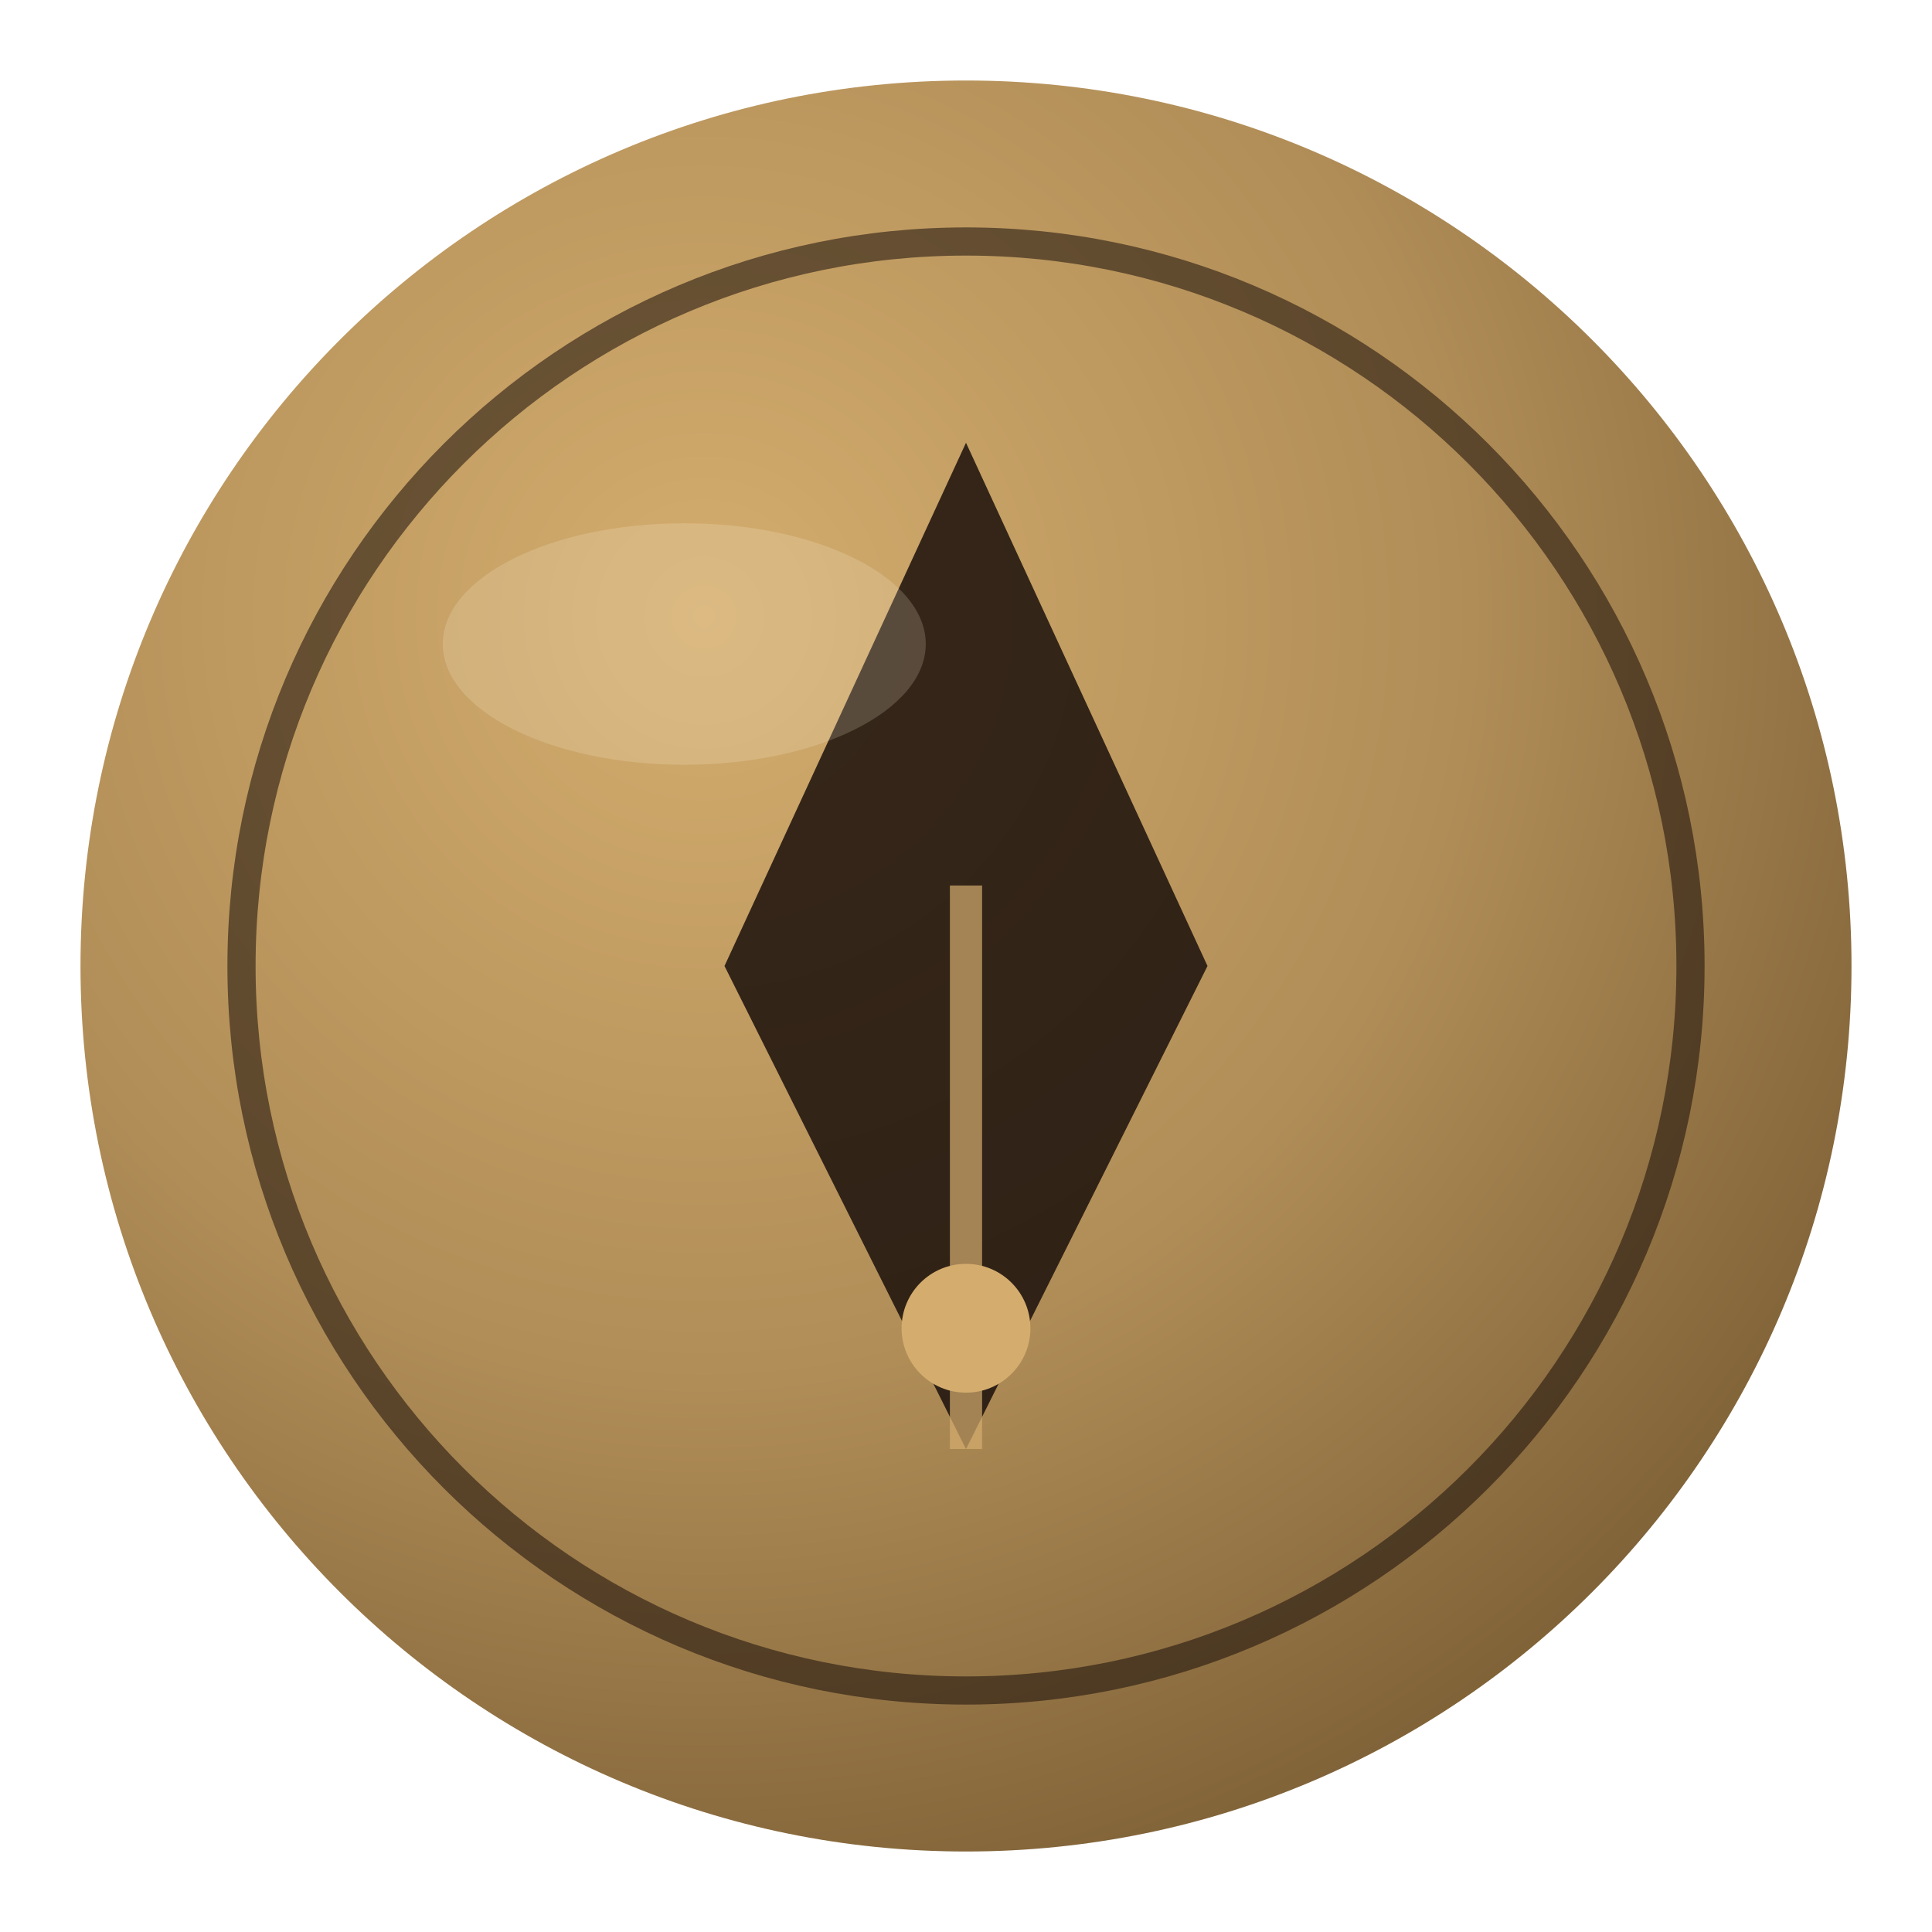
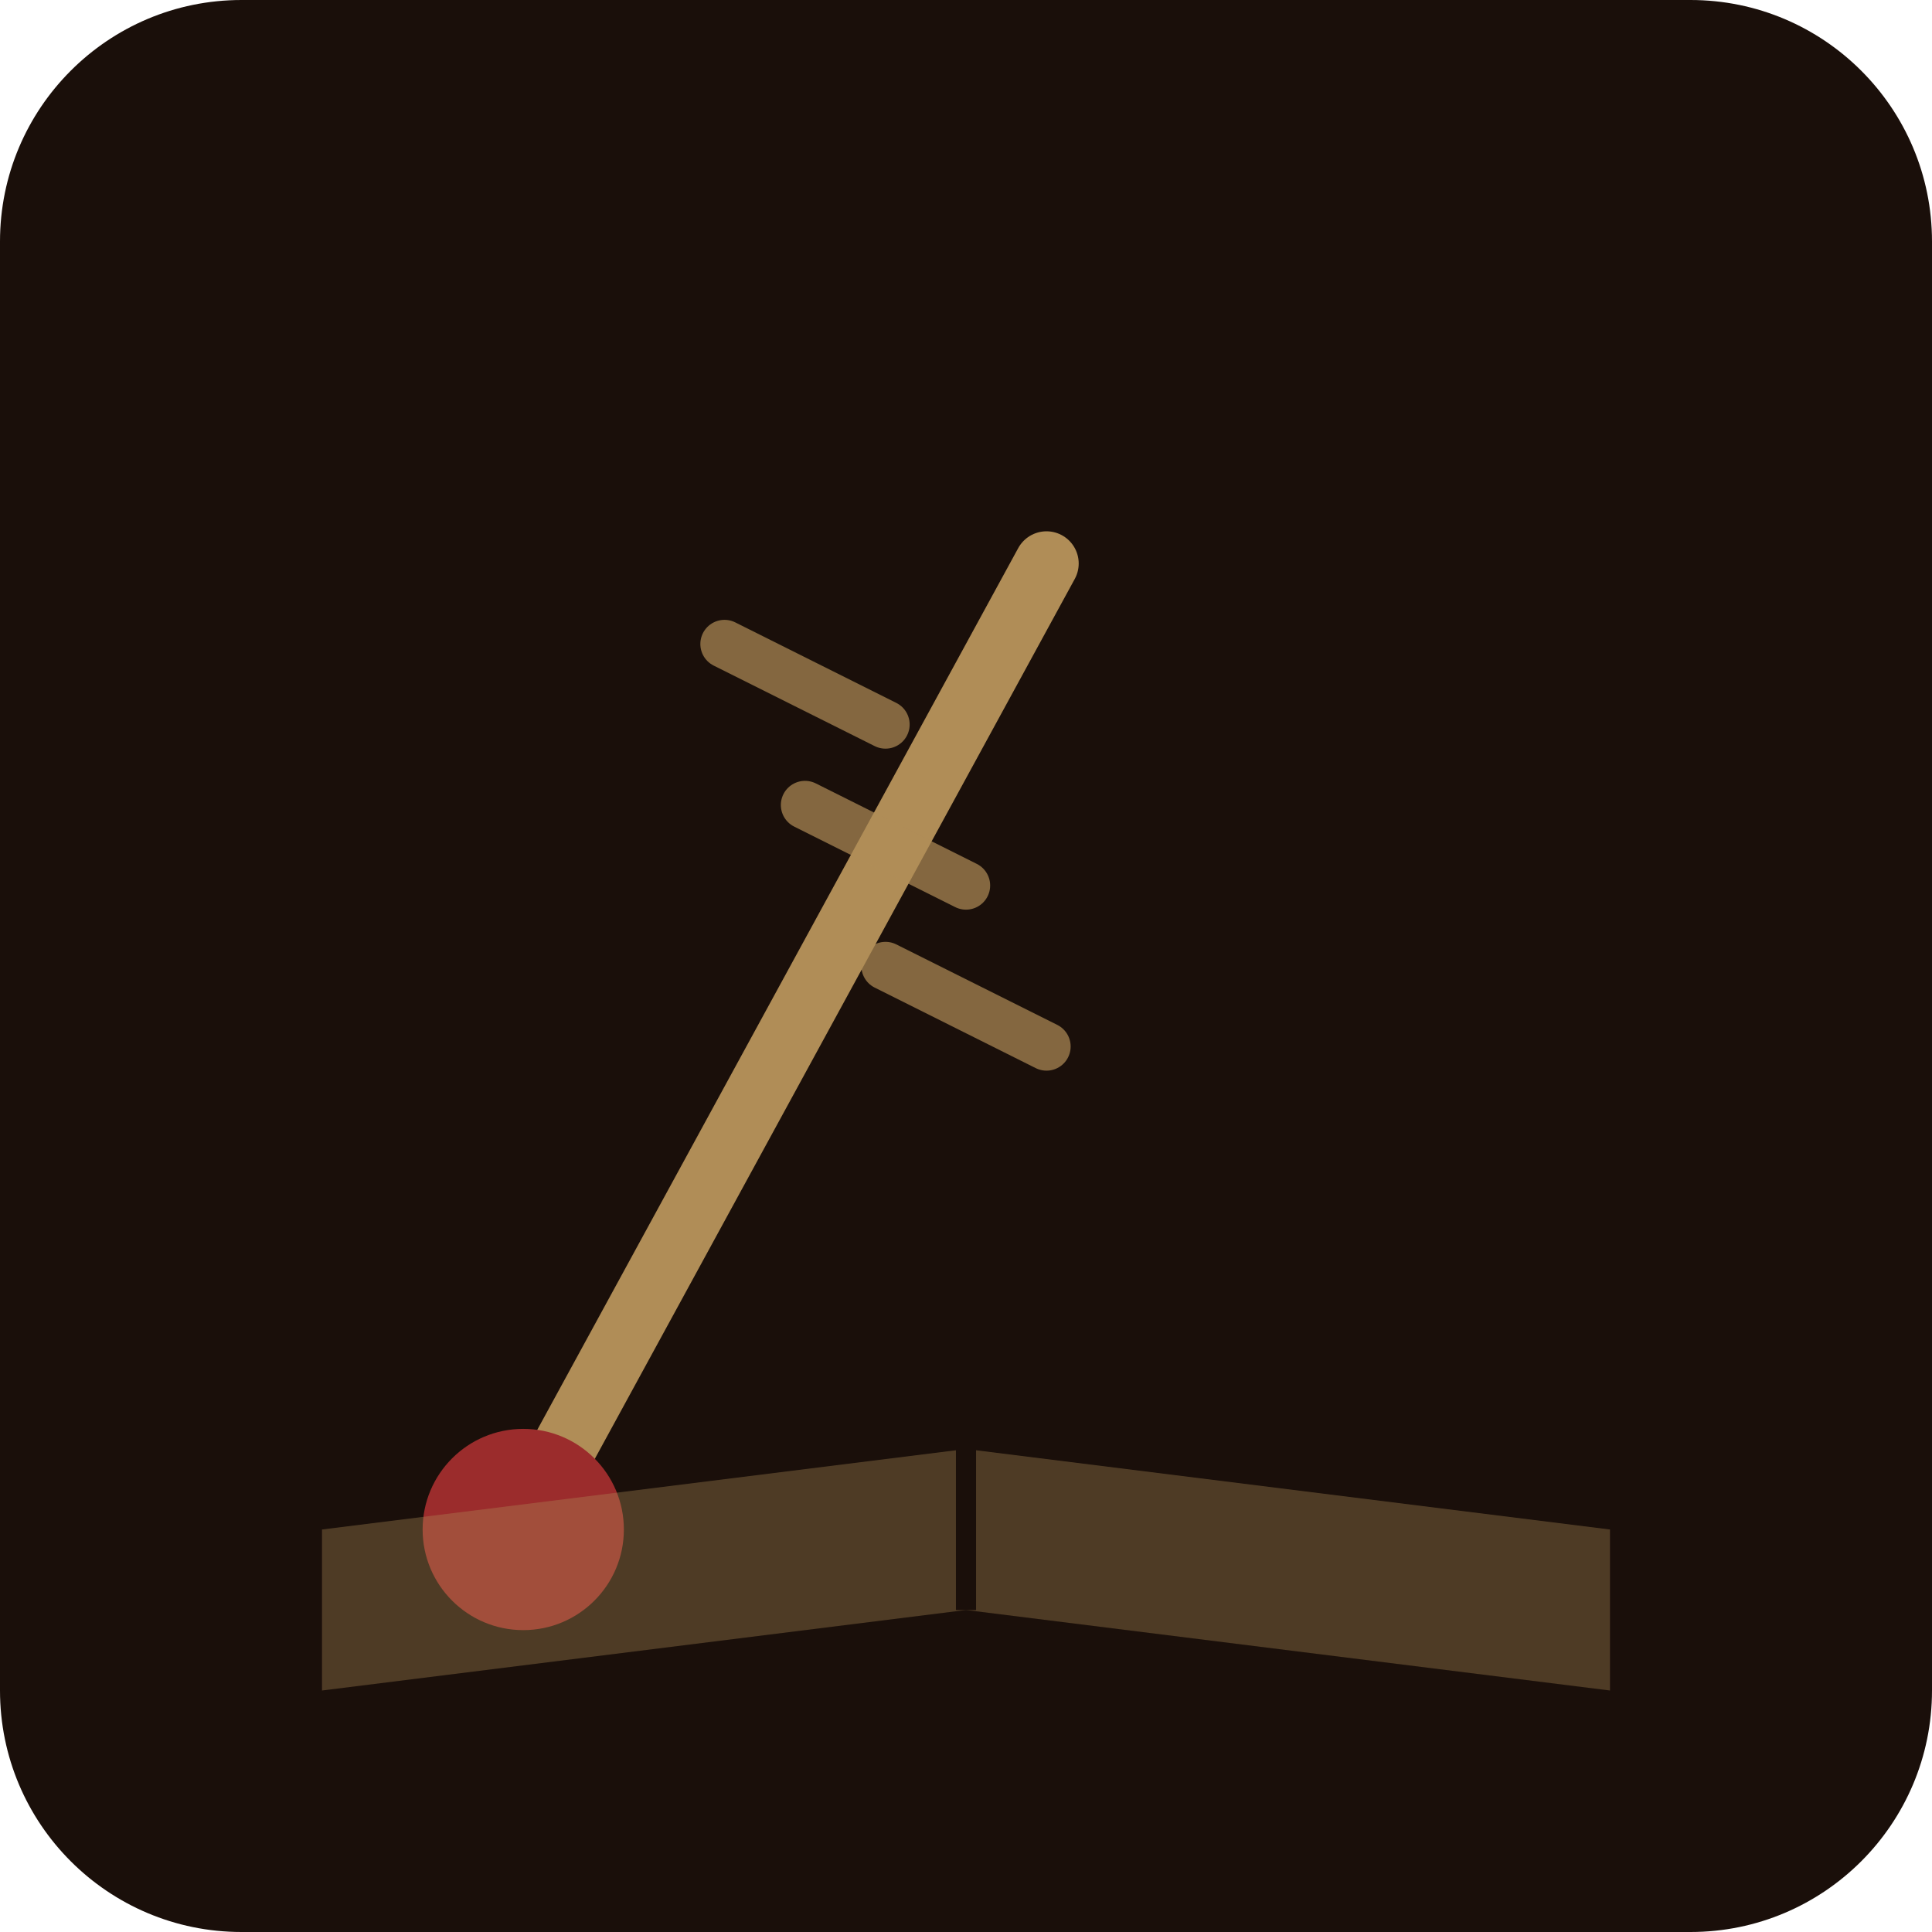
<svg xmlns="http://www.w3.org/2000/svg" viewBox="0 0 48 48" fill="none">
-   <defs>
-     <radialGradient id="g" cx="35%" cy="30%" r="80%">
-       <stop offset="0" stop-color="#d4ad6e" />
-       <stop offset="0.55" stop-color="#b08d57" />
-       <stop offset="1" stop-color="#7a5d34" />
-     </radialGradient>
-   </defs>
-   <circle cx="24" cy="24" r="22" fill="url(#g)" />
-   <circle cx="24" cy="24" r="18" fill="none" stroke="#1a0f0a" stroke-width="0.7" opacity="0.55" />
-   <path d="M24 11 L30 24 L24 36 L18 24 Z" fill="#1a0f0a" opacity="0.85" />
-   <path d="M24 22 L24 36" stroke="#d4ad6e" stroke-width="0.8" opacity="0.7" />
-   <circle cx="24" cy="33" r="1.6" fill="#d4ad6e" />
-   <ellipse cx="17" cy="16" rx="6" ry="3" fill="#fff5e0" opacity="0.18" />
+   <rect width="48" height="48" rx="6" fill="#1a0f0a" />
+   <path d="M14 36 L26 14" stroke="#b08d57" stroke-width="1.6" stroke-linecap="round" />
+   <path d="M22 18 L18 16 M24 22 L20 20 M26 26 L22 24" stroke="#b08d57" stroke-width="1.2" stroke-linecap="round" opacity="0.7" />
+   <circle cx="13" cy="38" r="2.5" fill="#9b2c2c" />
+   <path d="M8 38 L24 36 L40 38 L40 42 L24 40 L8 42 Z" fill="#b08d57" opacity="0.35" />
+   <path d="M24 36 L24 40" stroke="#1a0f0a" stroke-width="0.5" />
</svg>
